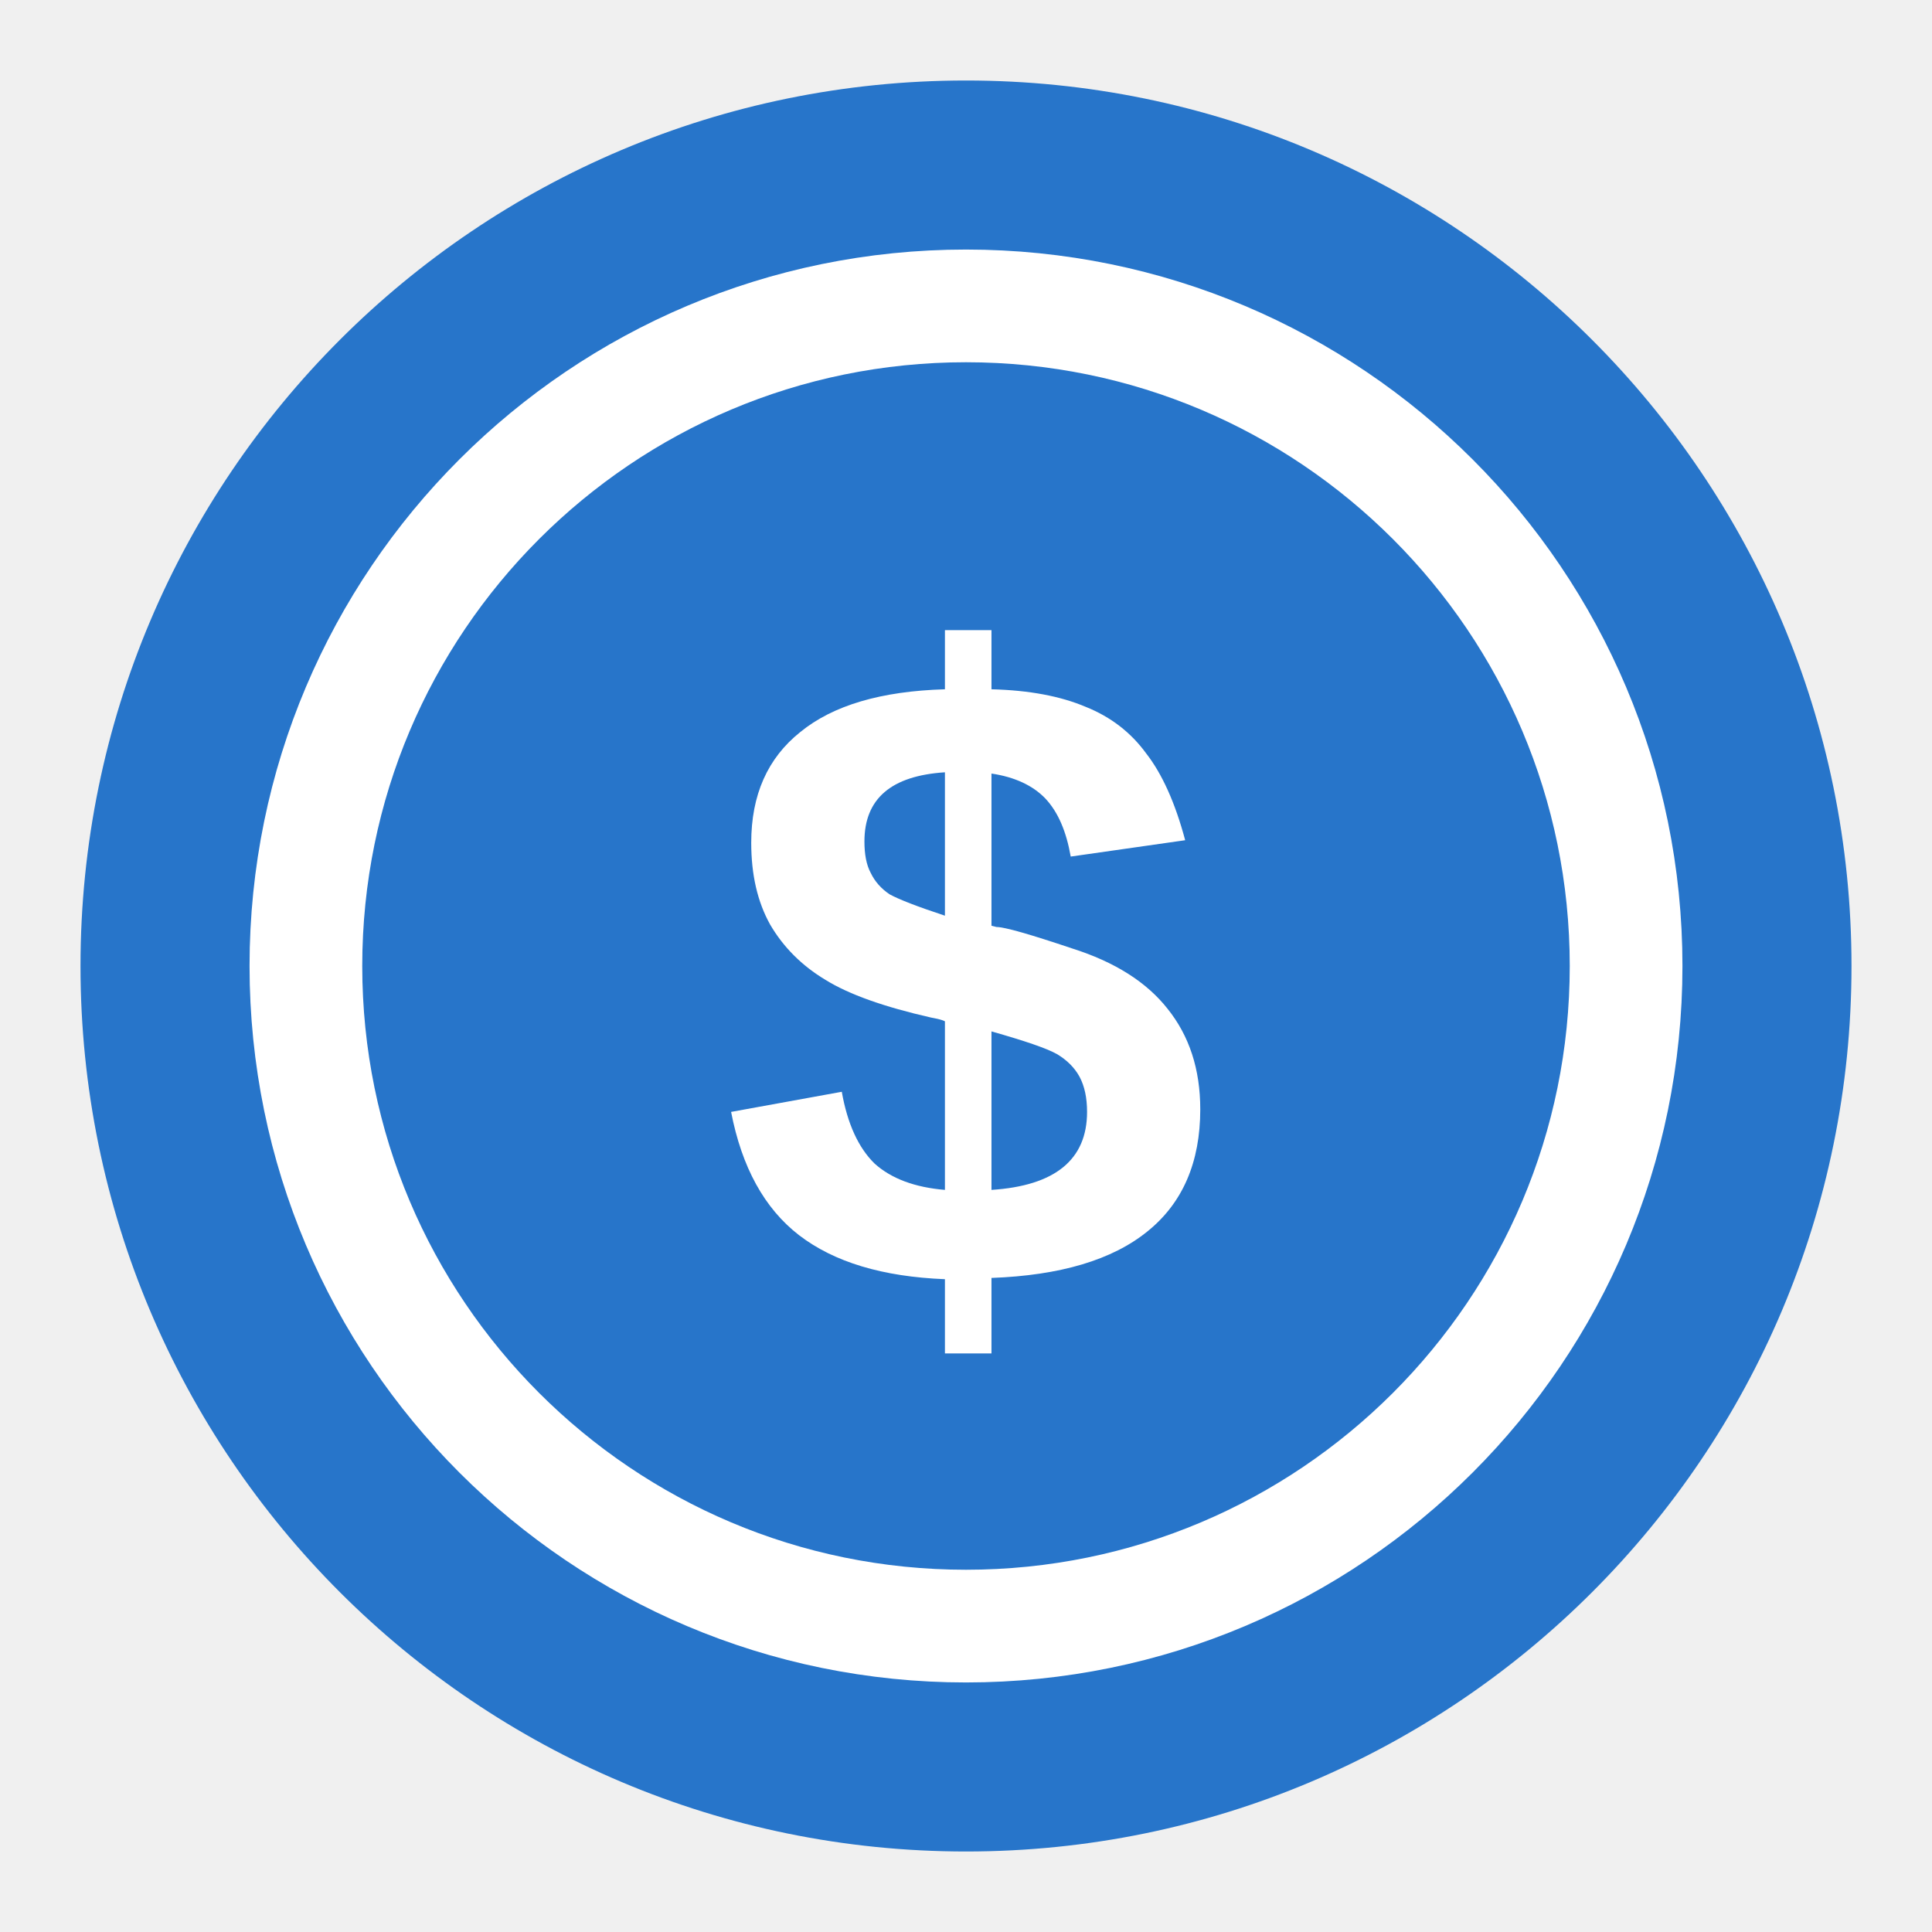
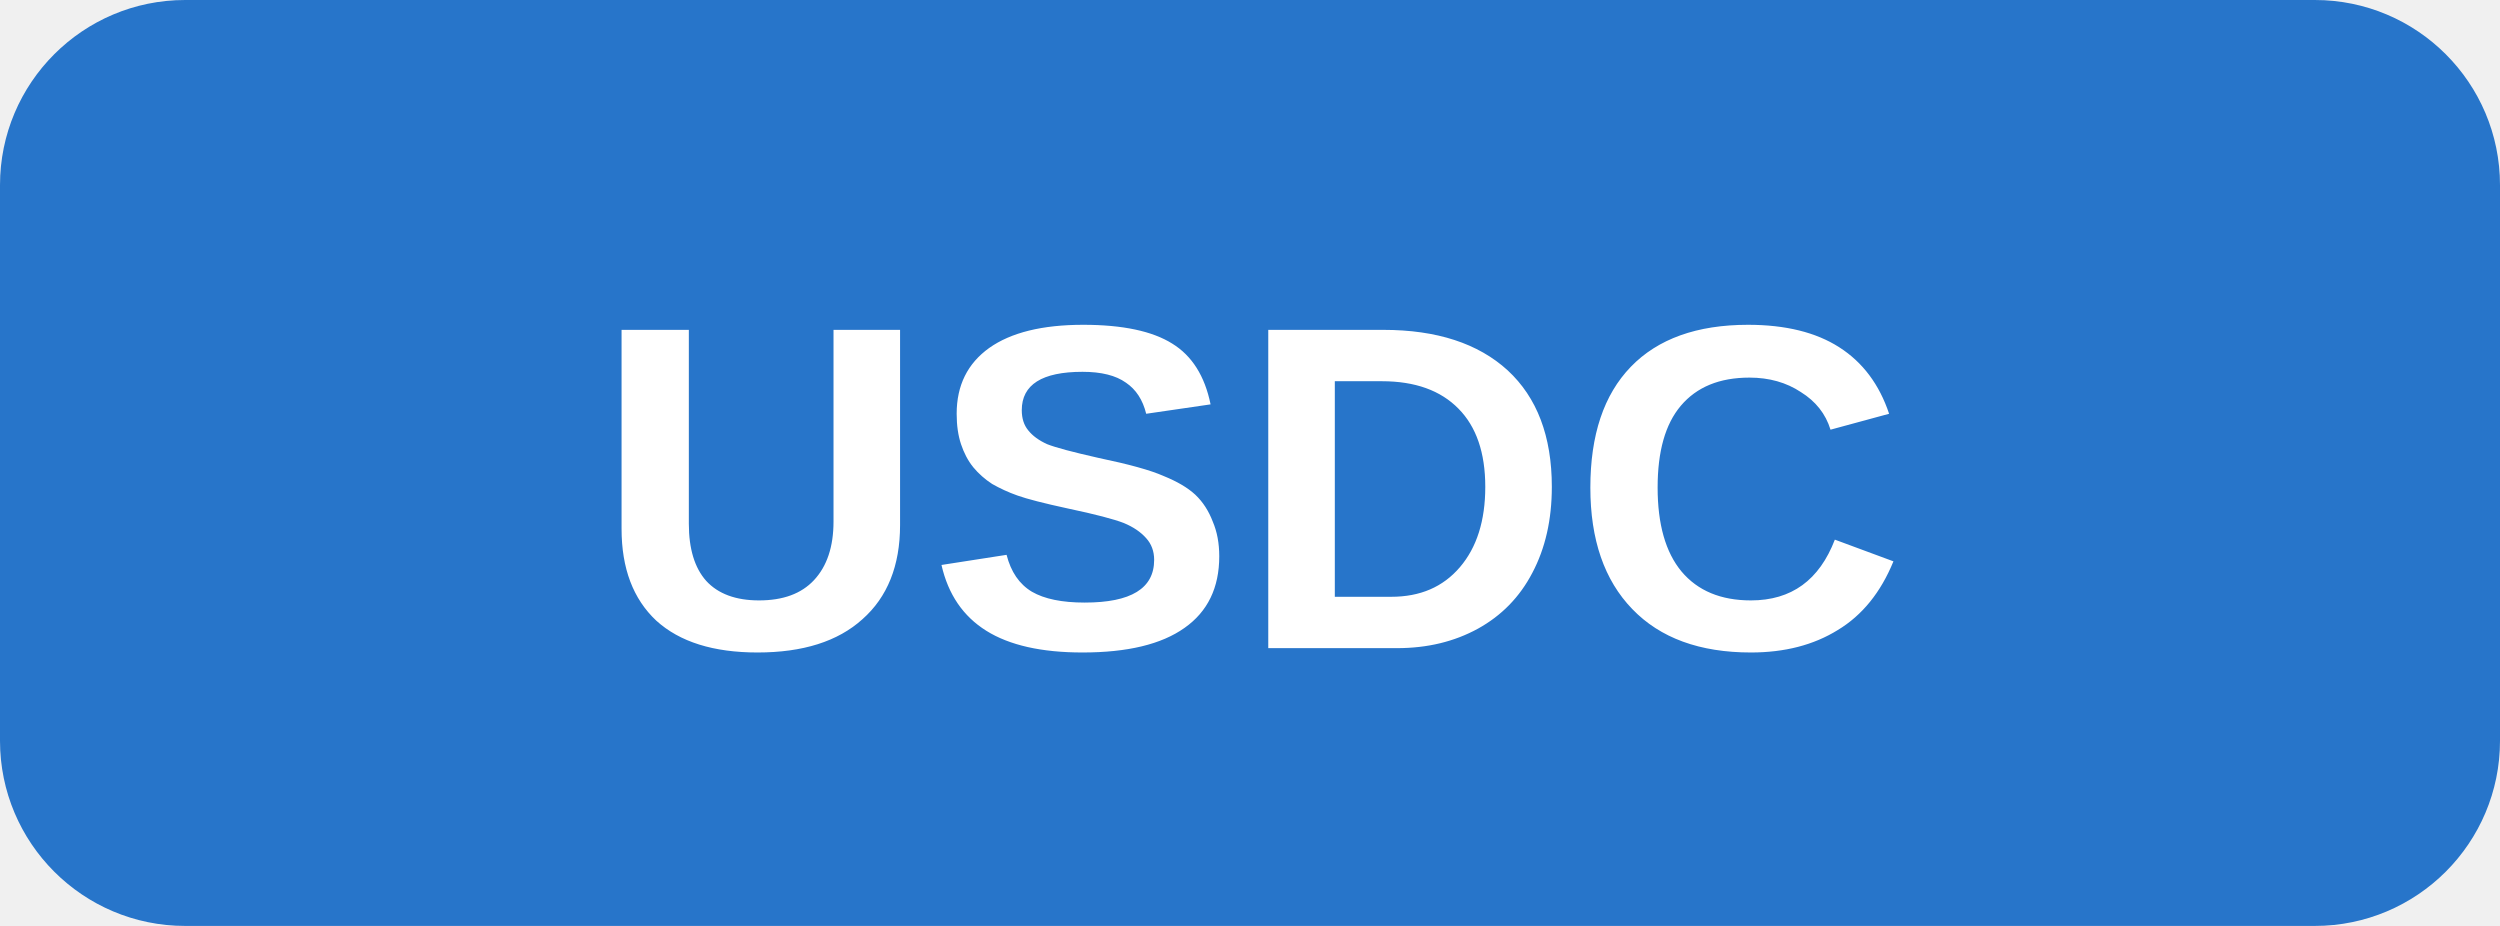
- <svg xmlns="http://www.w3.org/2000/svg" viewBox="0 0 24 24" role="img" aria-label="USDC">
-   <circle cx="12" cy="12" r="11" fill="#2775CA" />
-   <circle cx="12" cy="12" r="8.2" fill="none" stroke="#FFFFFF" stroke-width="1.4" />
-   <text x="12" y="16" fill="#FFFFFF" font-family="Arial, Helvetica, sans-serif" font-size="11" font-weight="700" text-anchor="middle">$</text>
+ <svg xmlns="http://www.w3.org/2000/svg" viewBox="0 0 54 20" role="img" aria-label="USDC">
+   <rect width="54" height="20" rx="4" fill="#2775CA" />
+   <text x="27" y="14" fill="#FFFFFF" font-family="Arial, Helvetica, sans-serif" font-size="10" font-weight="700" text-anchor="middle">USDC</text>
</svg>
